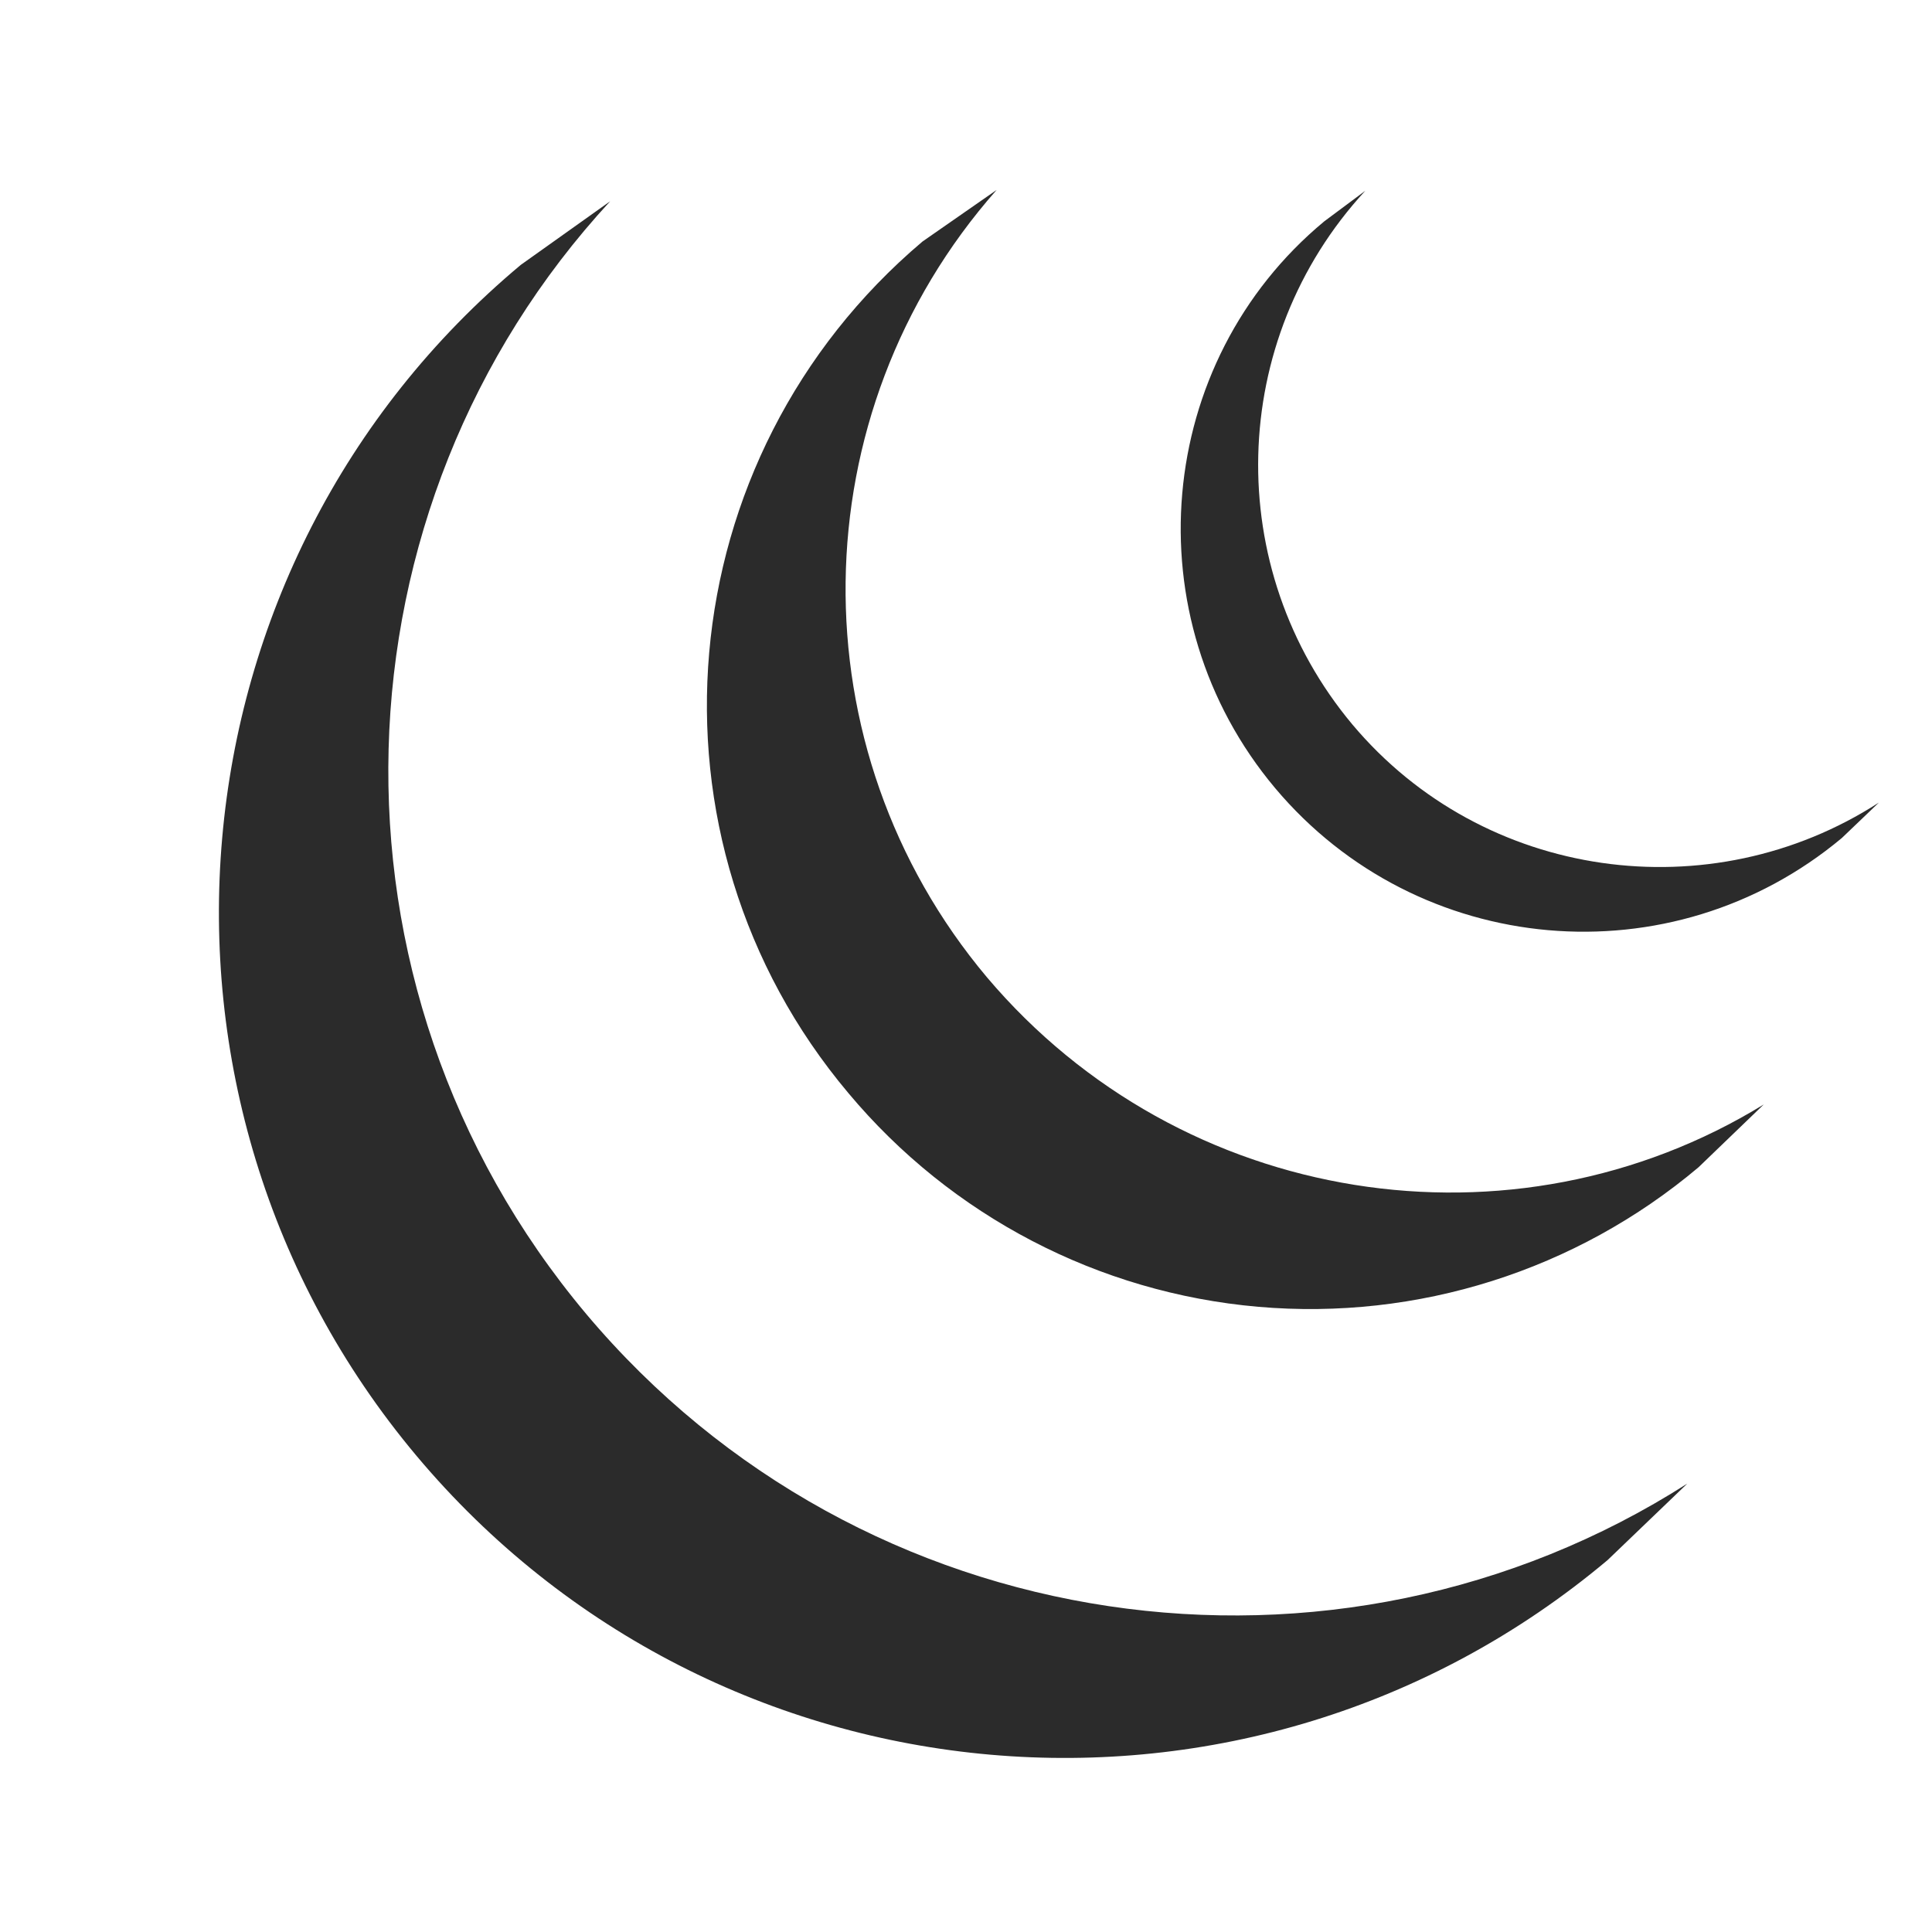
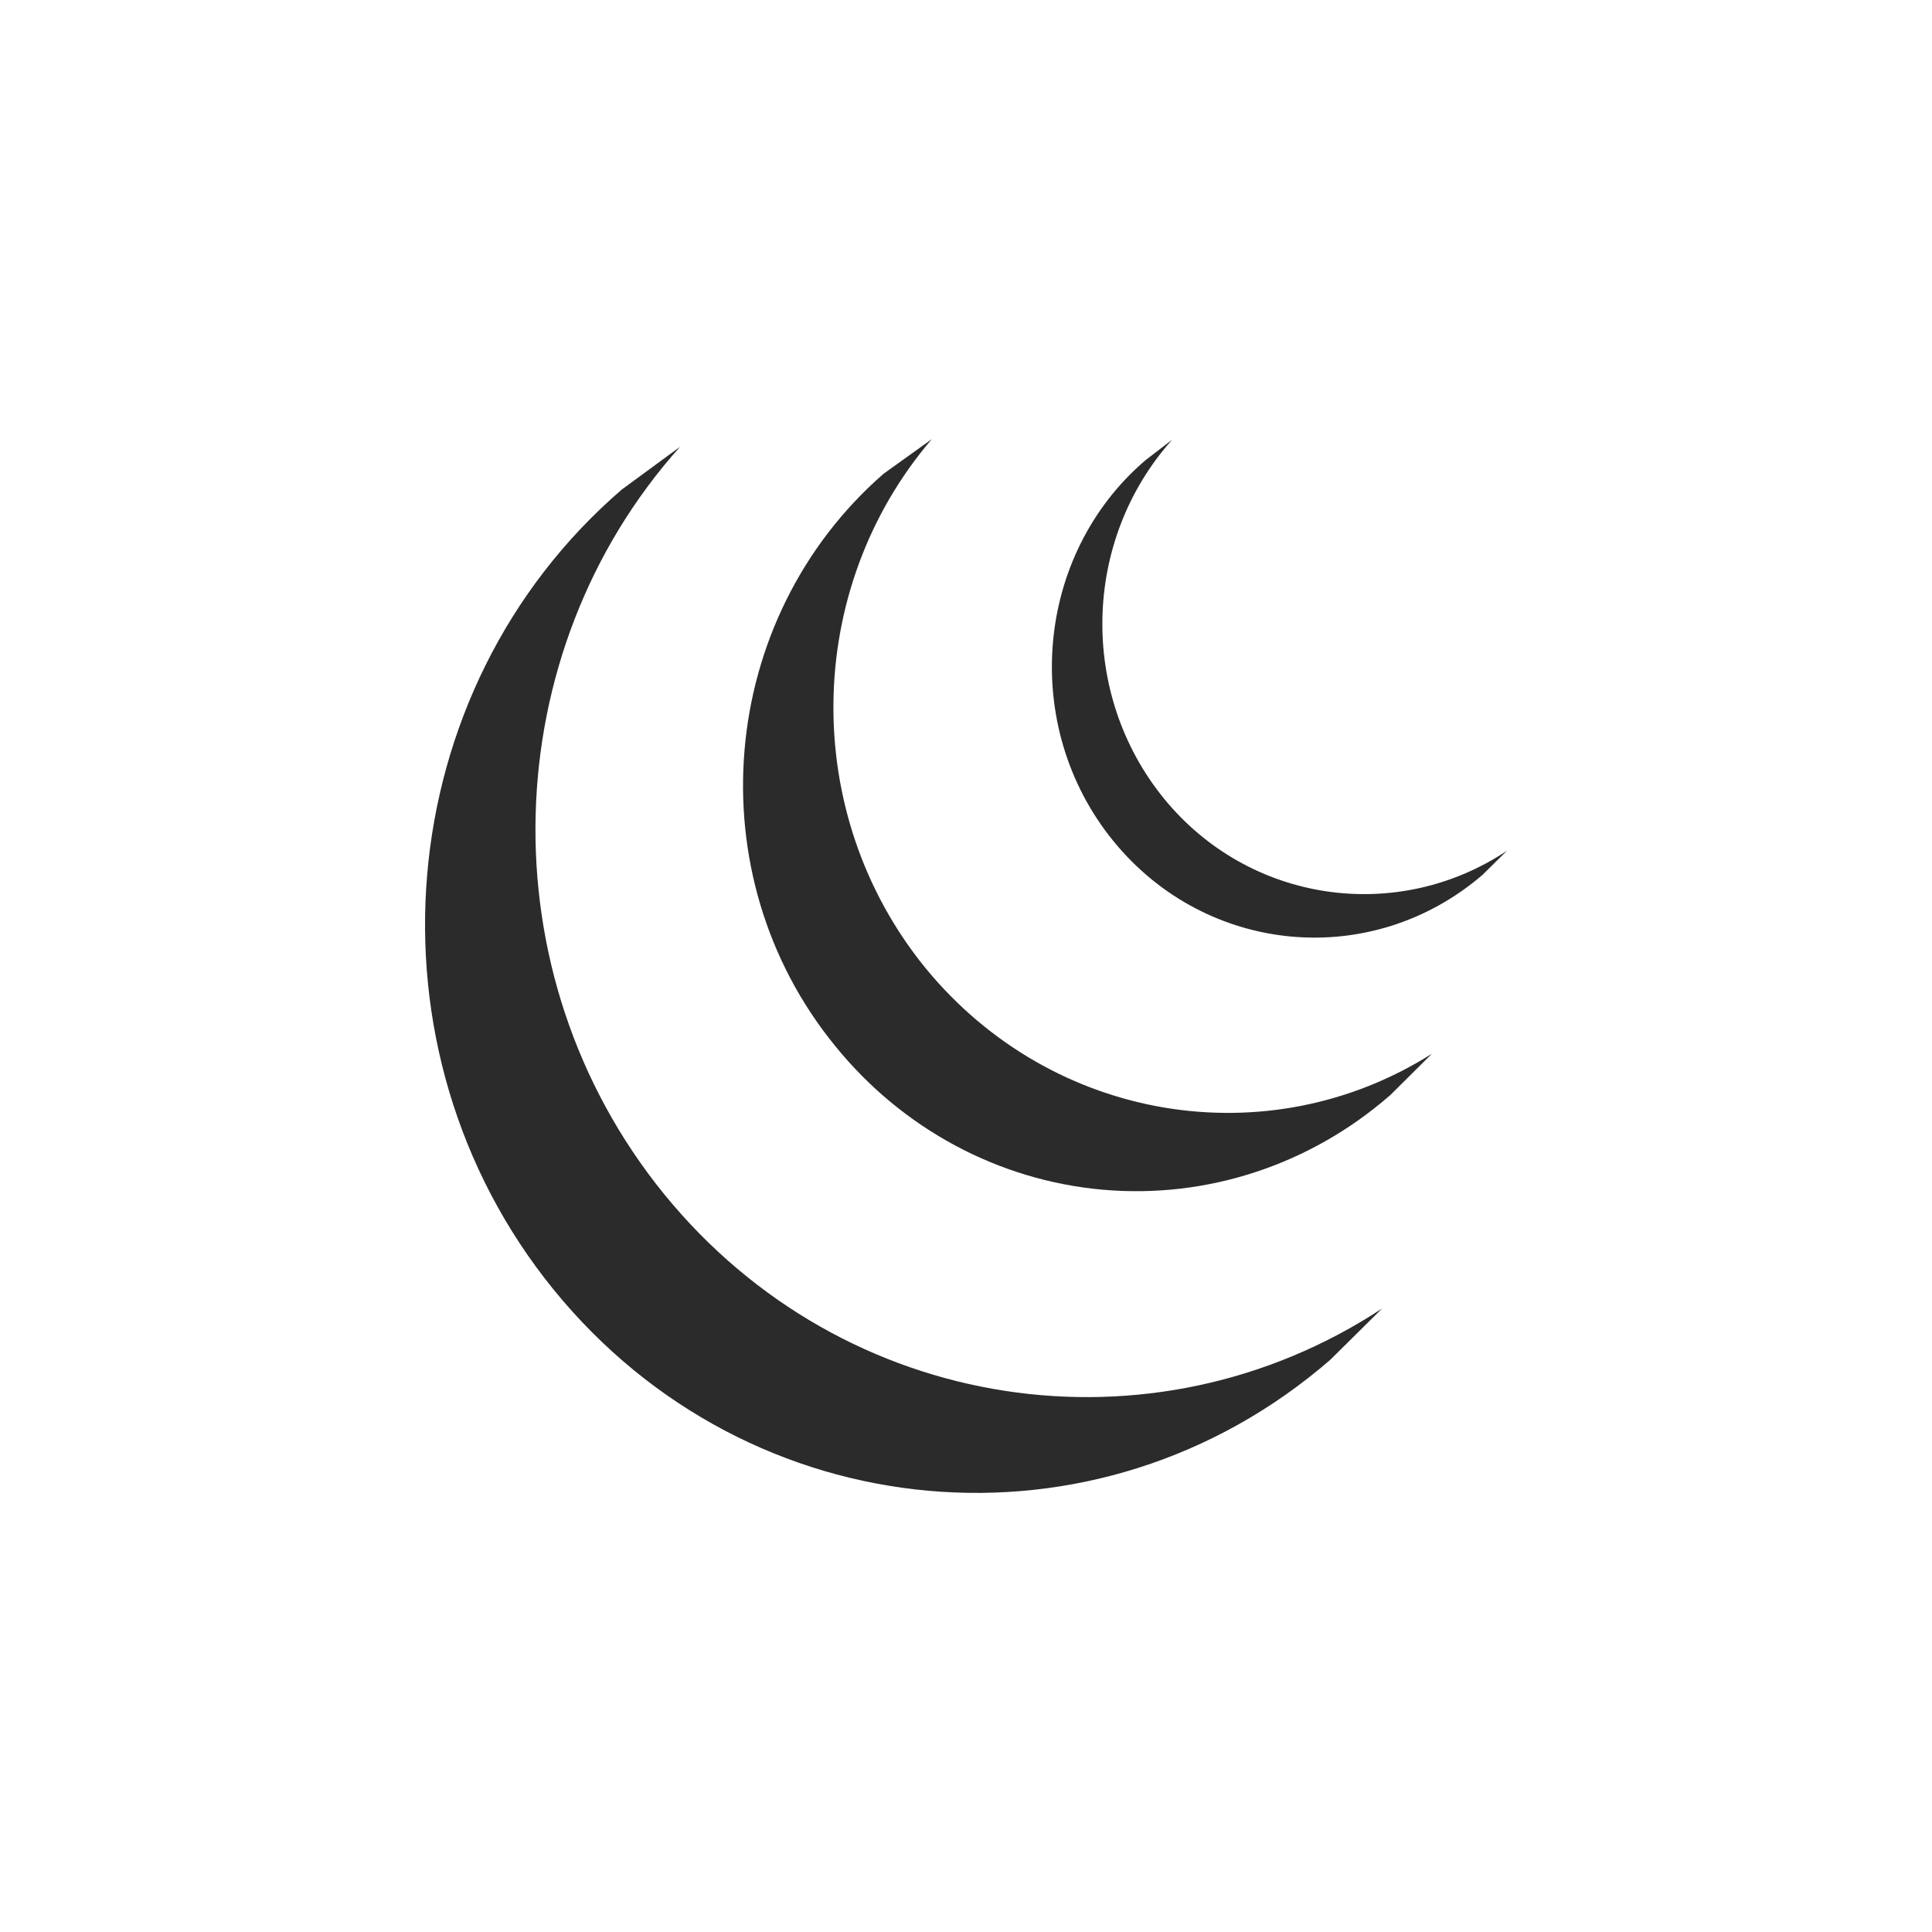
- <svg xmlns="http://www.w3.org/2000/svg" width="30" height="30" viewBox="0 0 24 24">
-   <path fill="#2b2b2b" d="M22.88 10.41a5.005 5.005 0 0 1-7.04-.62c-1.78-2.12-1.5-5.29.61-7.04l.51-.38A5.024 5.024 0 0 0 16.8 9c1.63 1.94 4.45 2.32 6.54.97l-.46.44M21.1 14.5a7.48 7.48 0 0 1-10.56-.92c-2.67-3.17-2.25-7.9.92-10.58l.92-.64a7.494 7.494 0 0 0-.12 9.78c2.42 2.86 6.54 3.49 9.65 1.58l-.81.78m-1.13 4.88c-4.44 3.73-11.07 3.15-14.8-1.3C1.45 13.64 2.03 7 6.47 3.29l1.11-.79c-3.51 3.8-3.73 9.73-.3 13.82c3.43 4.08 9.31 4.9 13.68 2.11l-.99.95Z" />
+ <svg xmlns="http://www.w3.org/2000/svg" id="svg4" version="1.1" viewBox="0 0 40 40" height="50" width="50">
+   <defs id="defs8" />
+   <path style="stroke-width:1.103" id="path2" d="m 30.7,18.108 a 5.437,5.606 0 0 1 -7.648,-0.694 c -1.934,-2.374 -1.629,-5.925 0.663,-7.885 l 0.554,-0.426 a 5.458,5.627 0 0 0 -0.174,7.426 c 1.771,2.173 4.834,2.598 7.104,1.086 l -0.5,0.493 m -1.934,4.581 a 8.125,8.378 0 0 1 -11.471,-1.03 c -2.9,-3.55 -2.444,-8.848 0.999,-11.85 l 0.999,-0.717 A 8.141,8.393 0 0 0 19.164,20.046 c 2.629,3.203 7.104,3.909 10.483,1.77 l -0.88,0.874 m -1.228,5.466 c -4.823,4.178 -12.025,3.528 -16.077,-1.456 -4.041,-4.973 -3.411,-12.41 1.412,-16.565 l 1.206,-0.885 C 10.267,13.505 10.028,20.147 13.754,24.728 c 3.726,4.57 10.113,5.488 14.861,2.363 z" fill="#2b2b2b" />
</svg>
